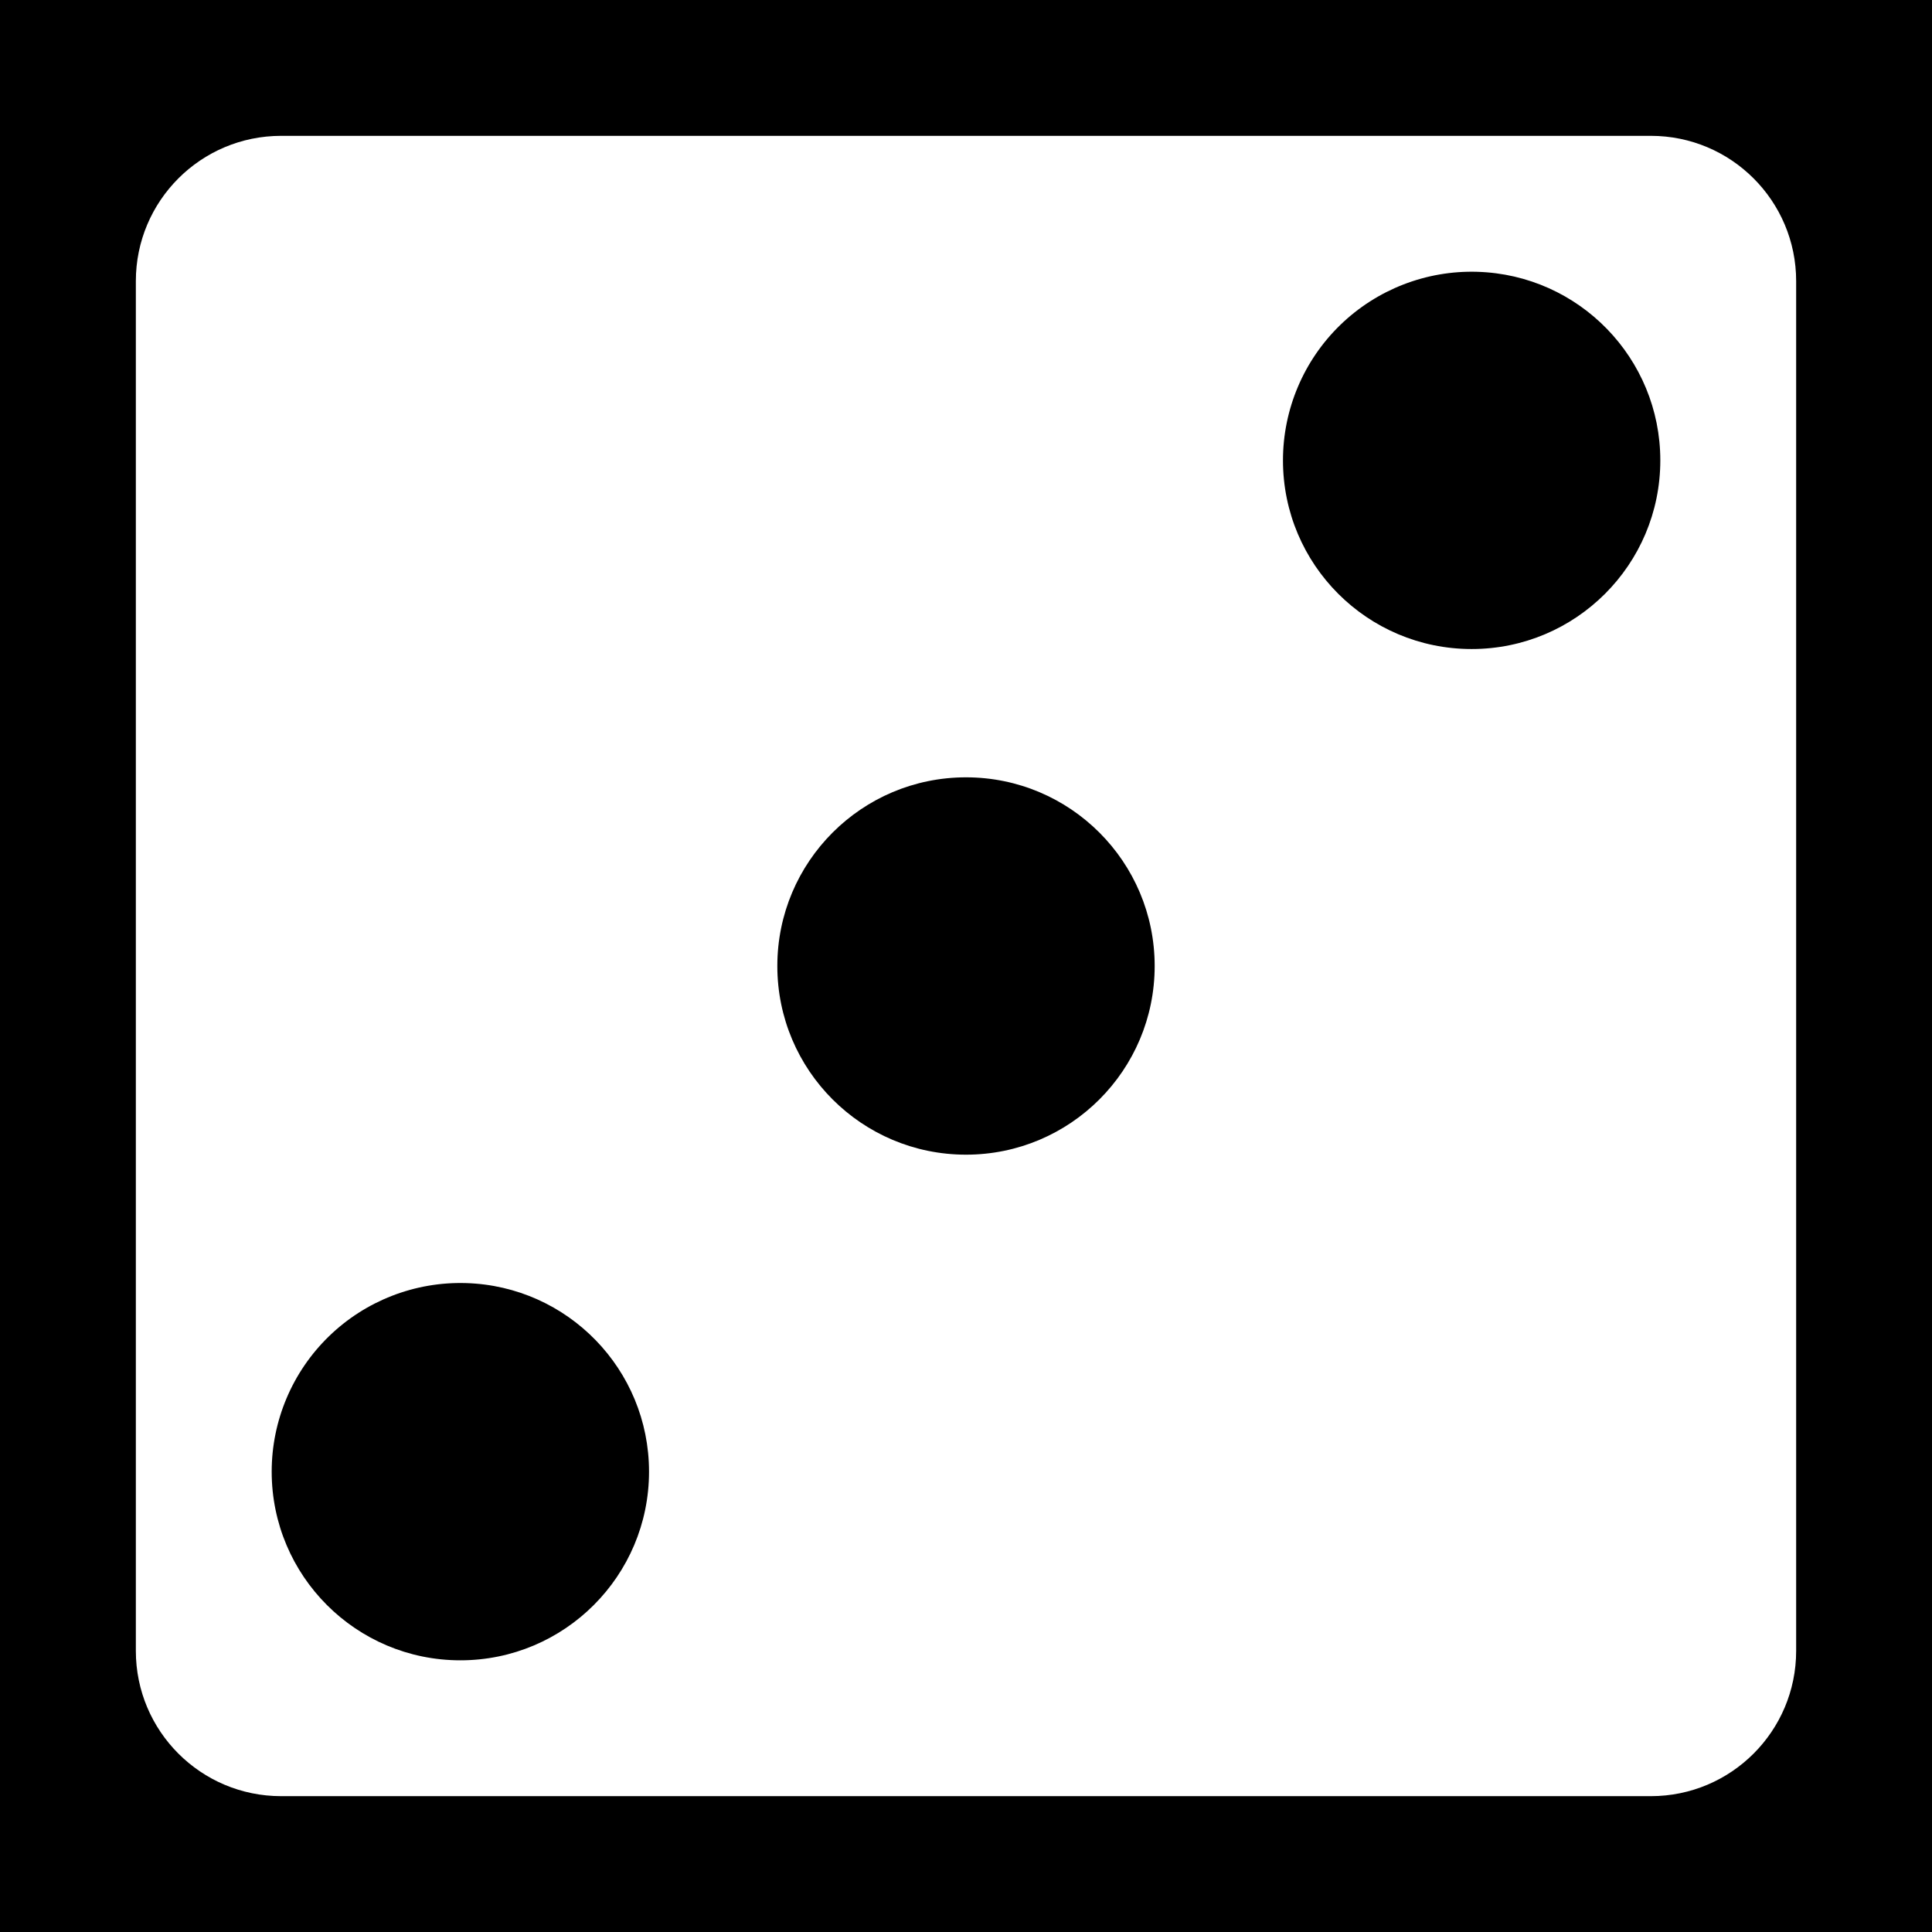
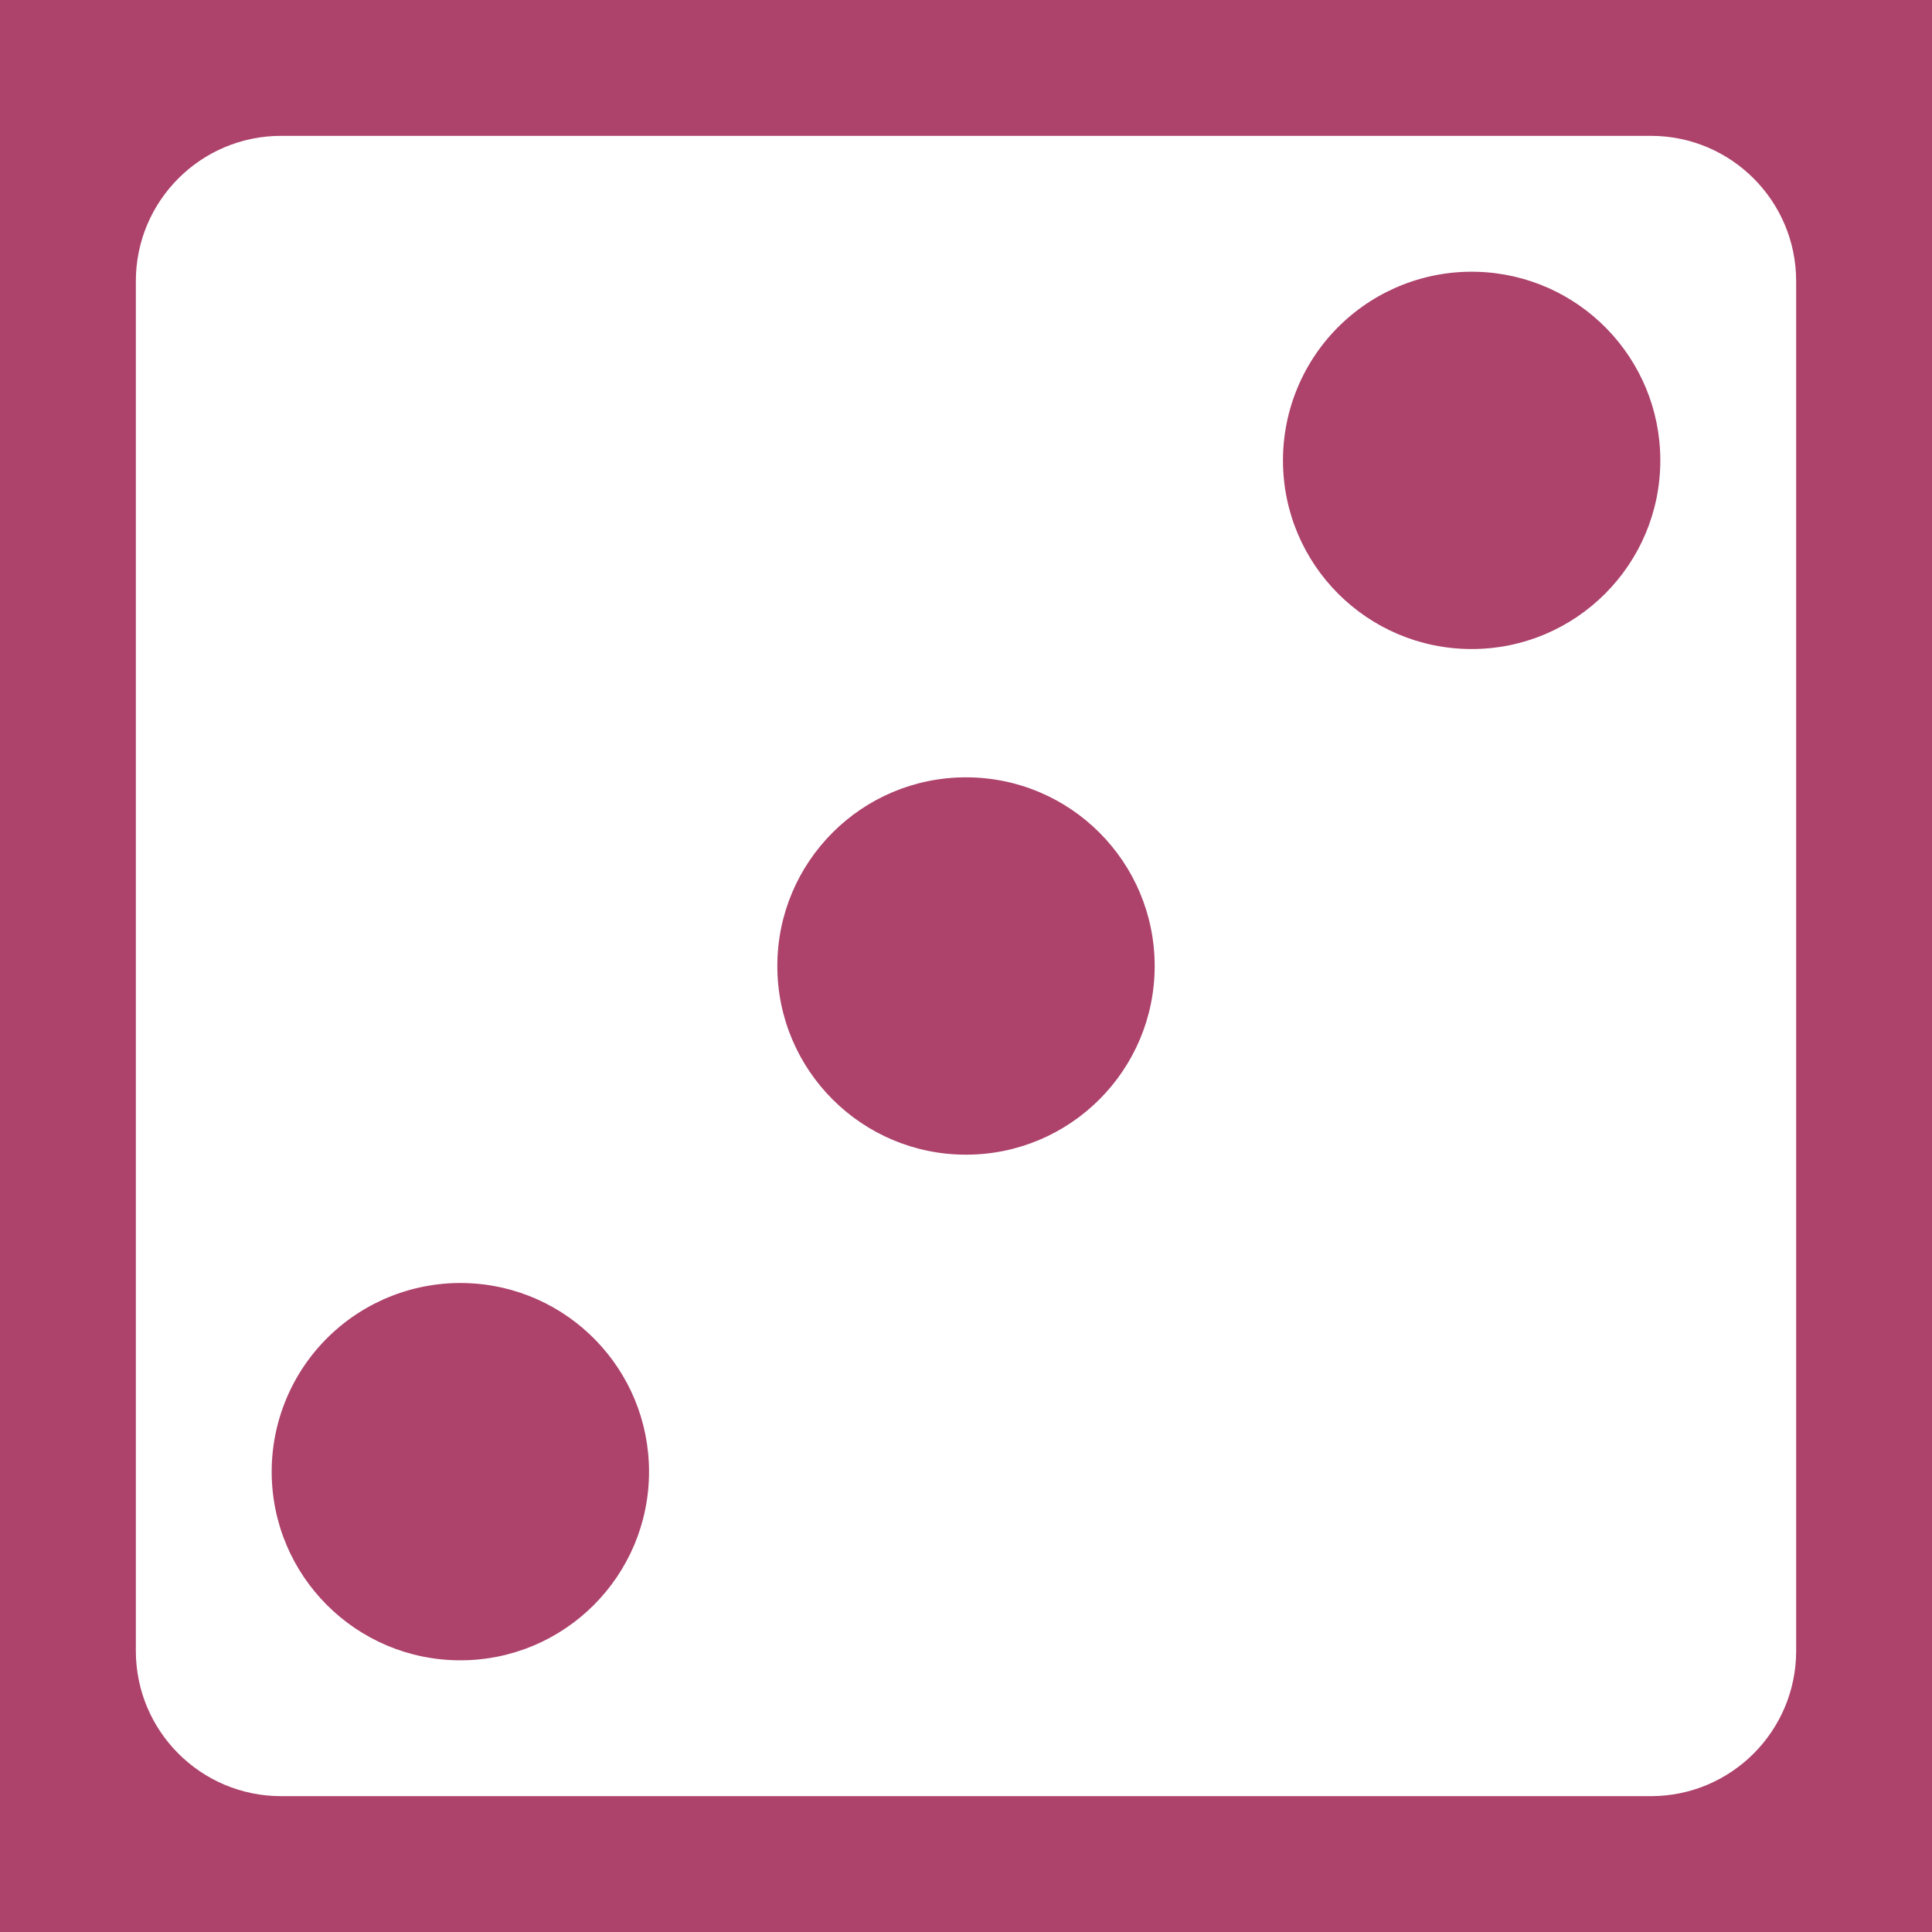
<svg xmlns="http://www.w3.org/2000/svg" viewBox="0 0 512 512" style="height: 512px; width: 512px;">
-   <path d="M0 0h512v512H0z" fill="#000" fill-opacity="1" />
+   <path d="M0 0h512v512H0z" fill="#ad426b" fill-opacity="1" />
  <g class="" transform="translate(0,0)" style="">
    <path d="M74.5 36A38.5 38.5 0 0 0 36 74.5v363A38.5 38.5 0 0 0 74.5 476h363a38.5 38.5 0 0 0 38.5-38.5v-363A38.5 38.5 0 0 0 437.5 36h-363zm316.97 36.03A50 50 0 0 1 440 122a50 50 0 0 1-100 0 50 50 0 0 1 51.47-49.97zM256 206a50 50 0 0 1 0 100 50 50 0 0 1 0-100zM123.47 340.03A50 50 0 0 1 172 390a50 50 0 0 1-100 0 50 50 0 0 1 51.47-49.97z" fill="#fff" fill-opacity="1" />
  </g>
</svg>
